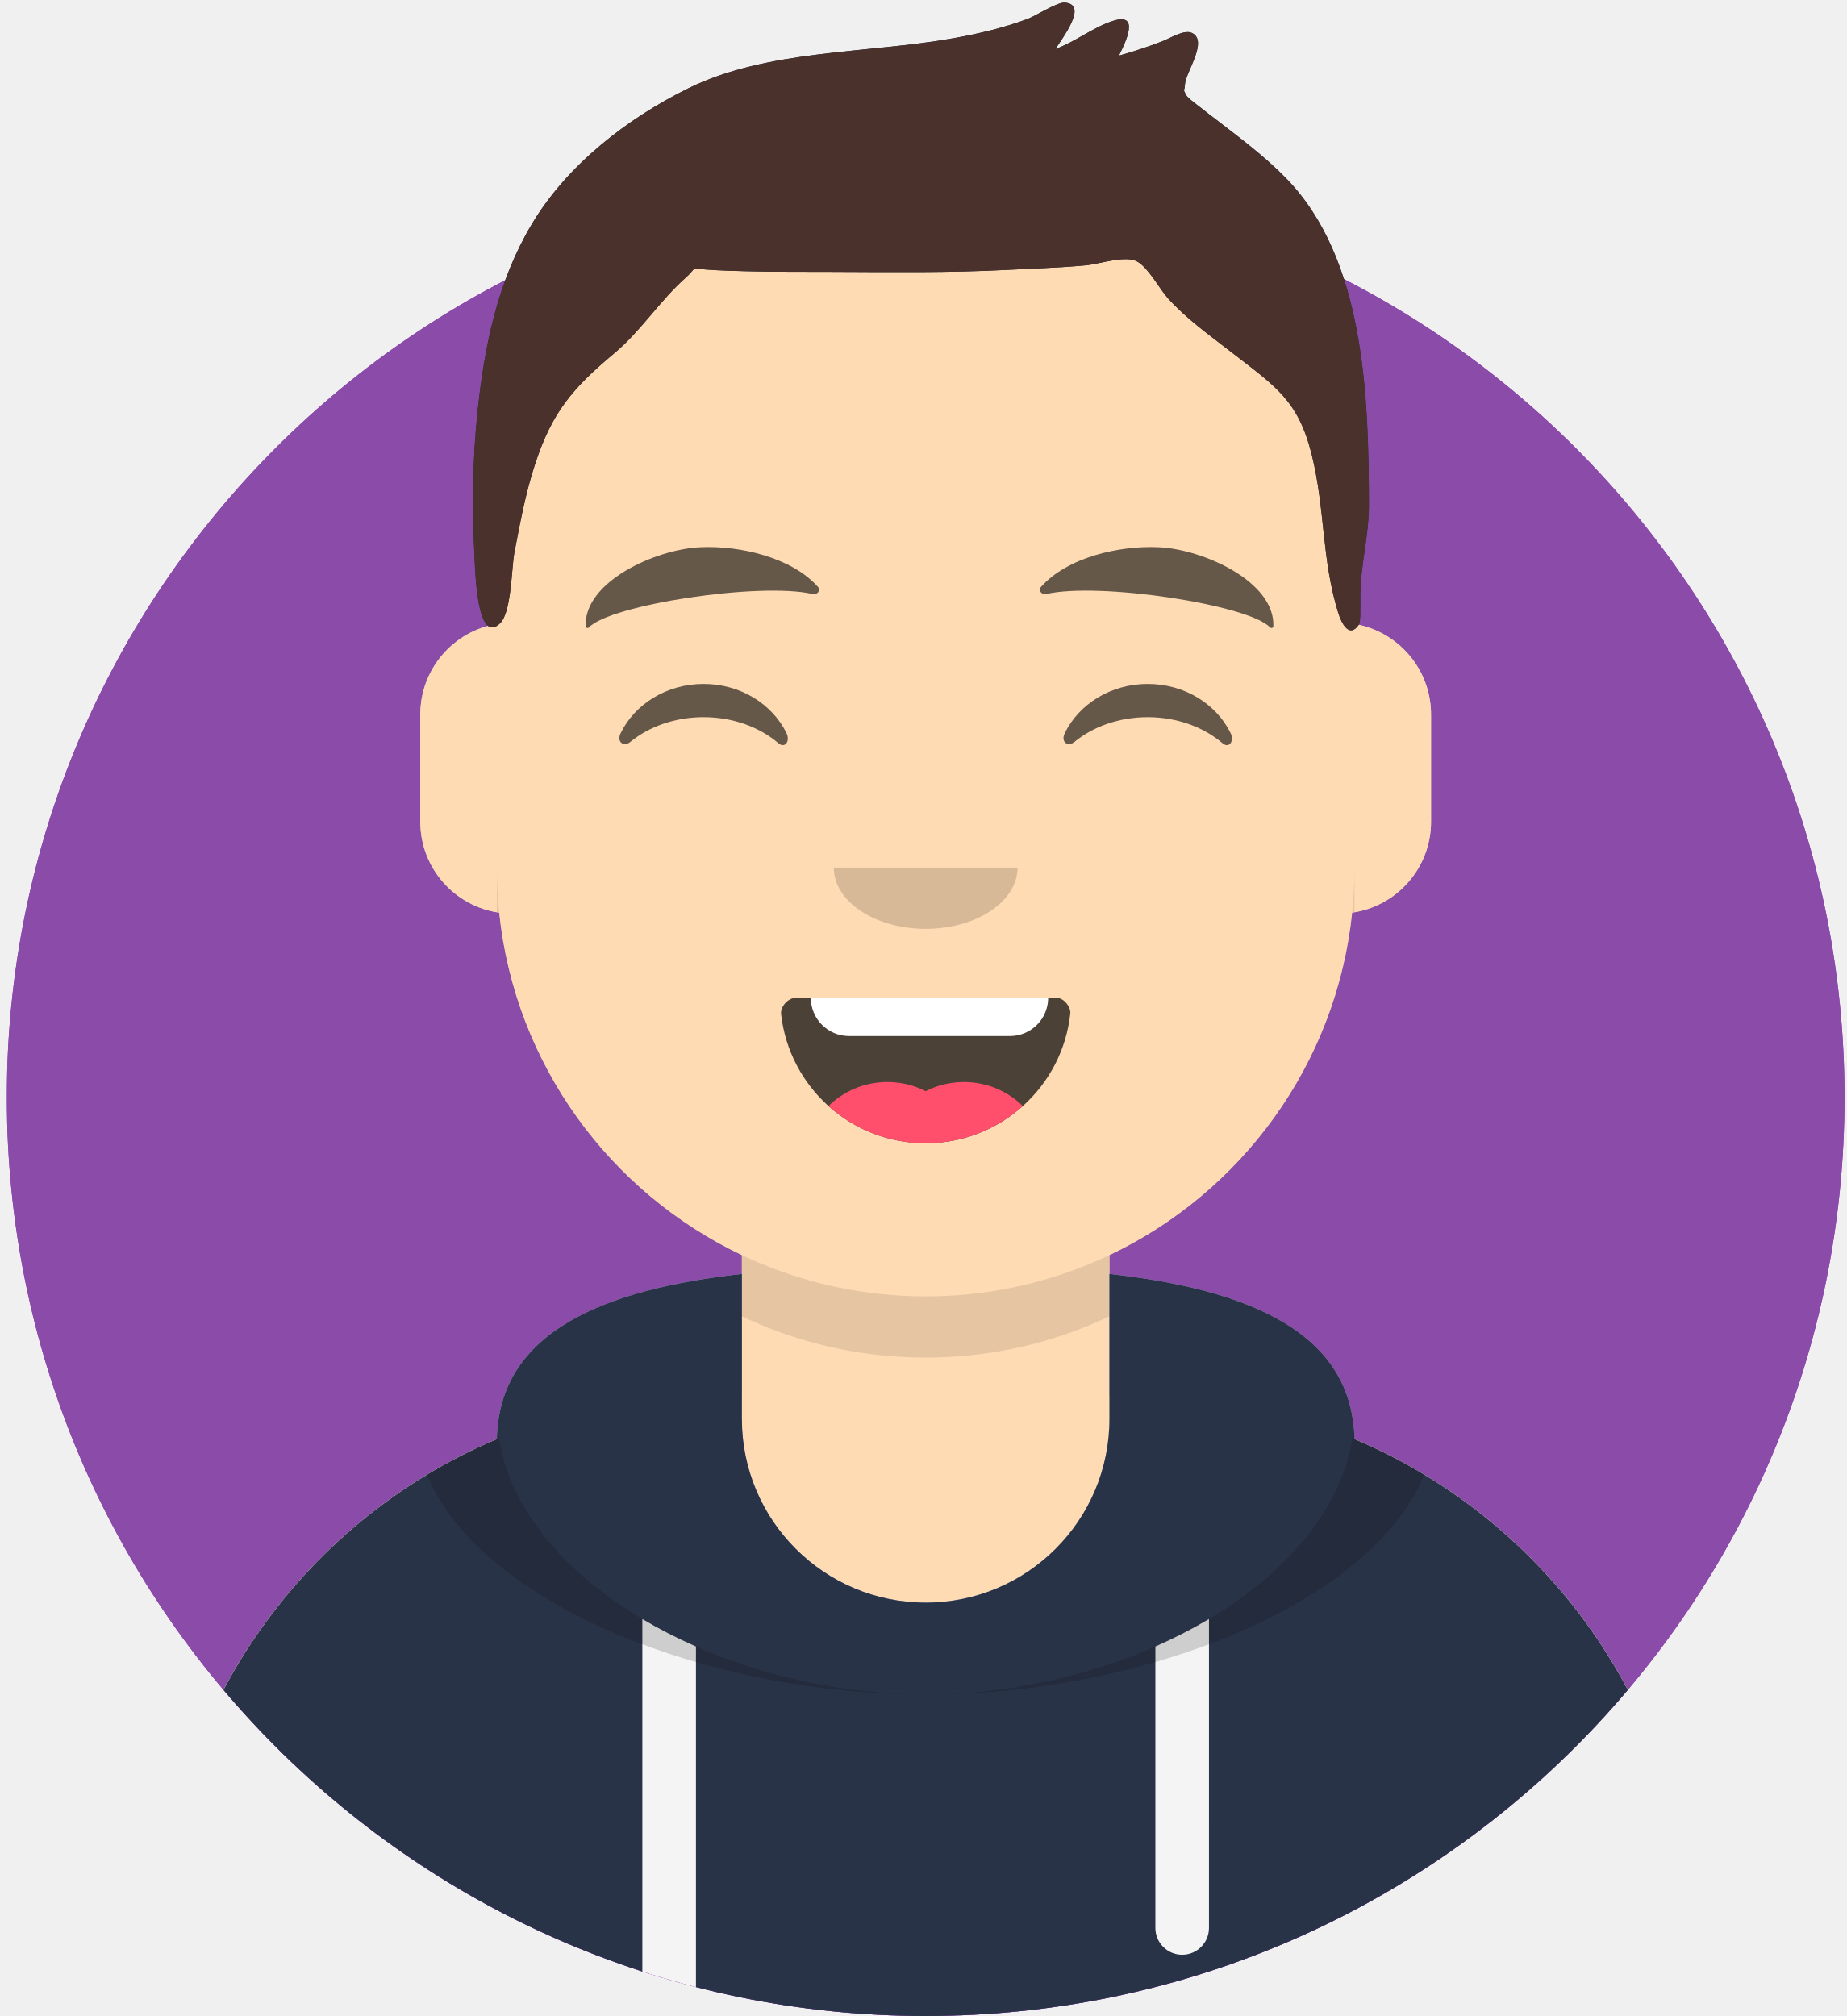
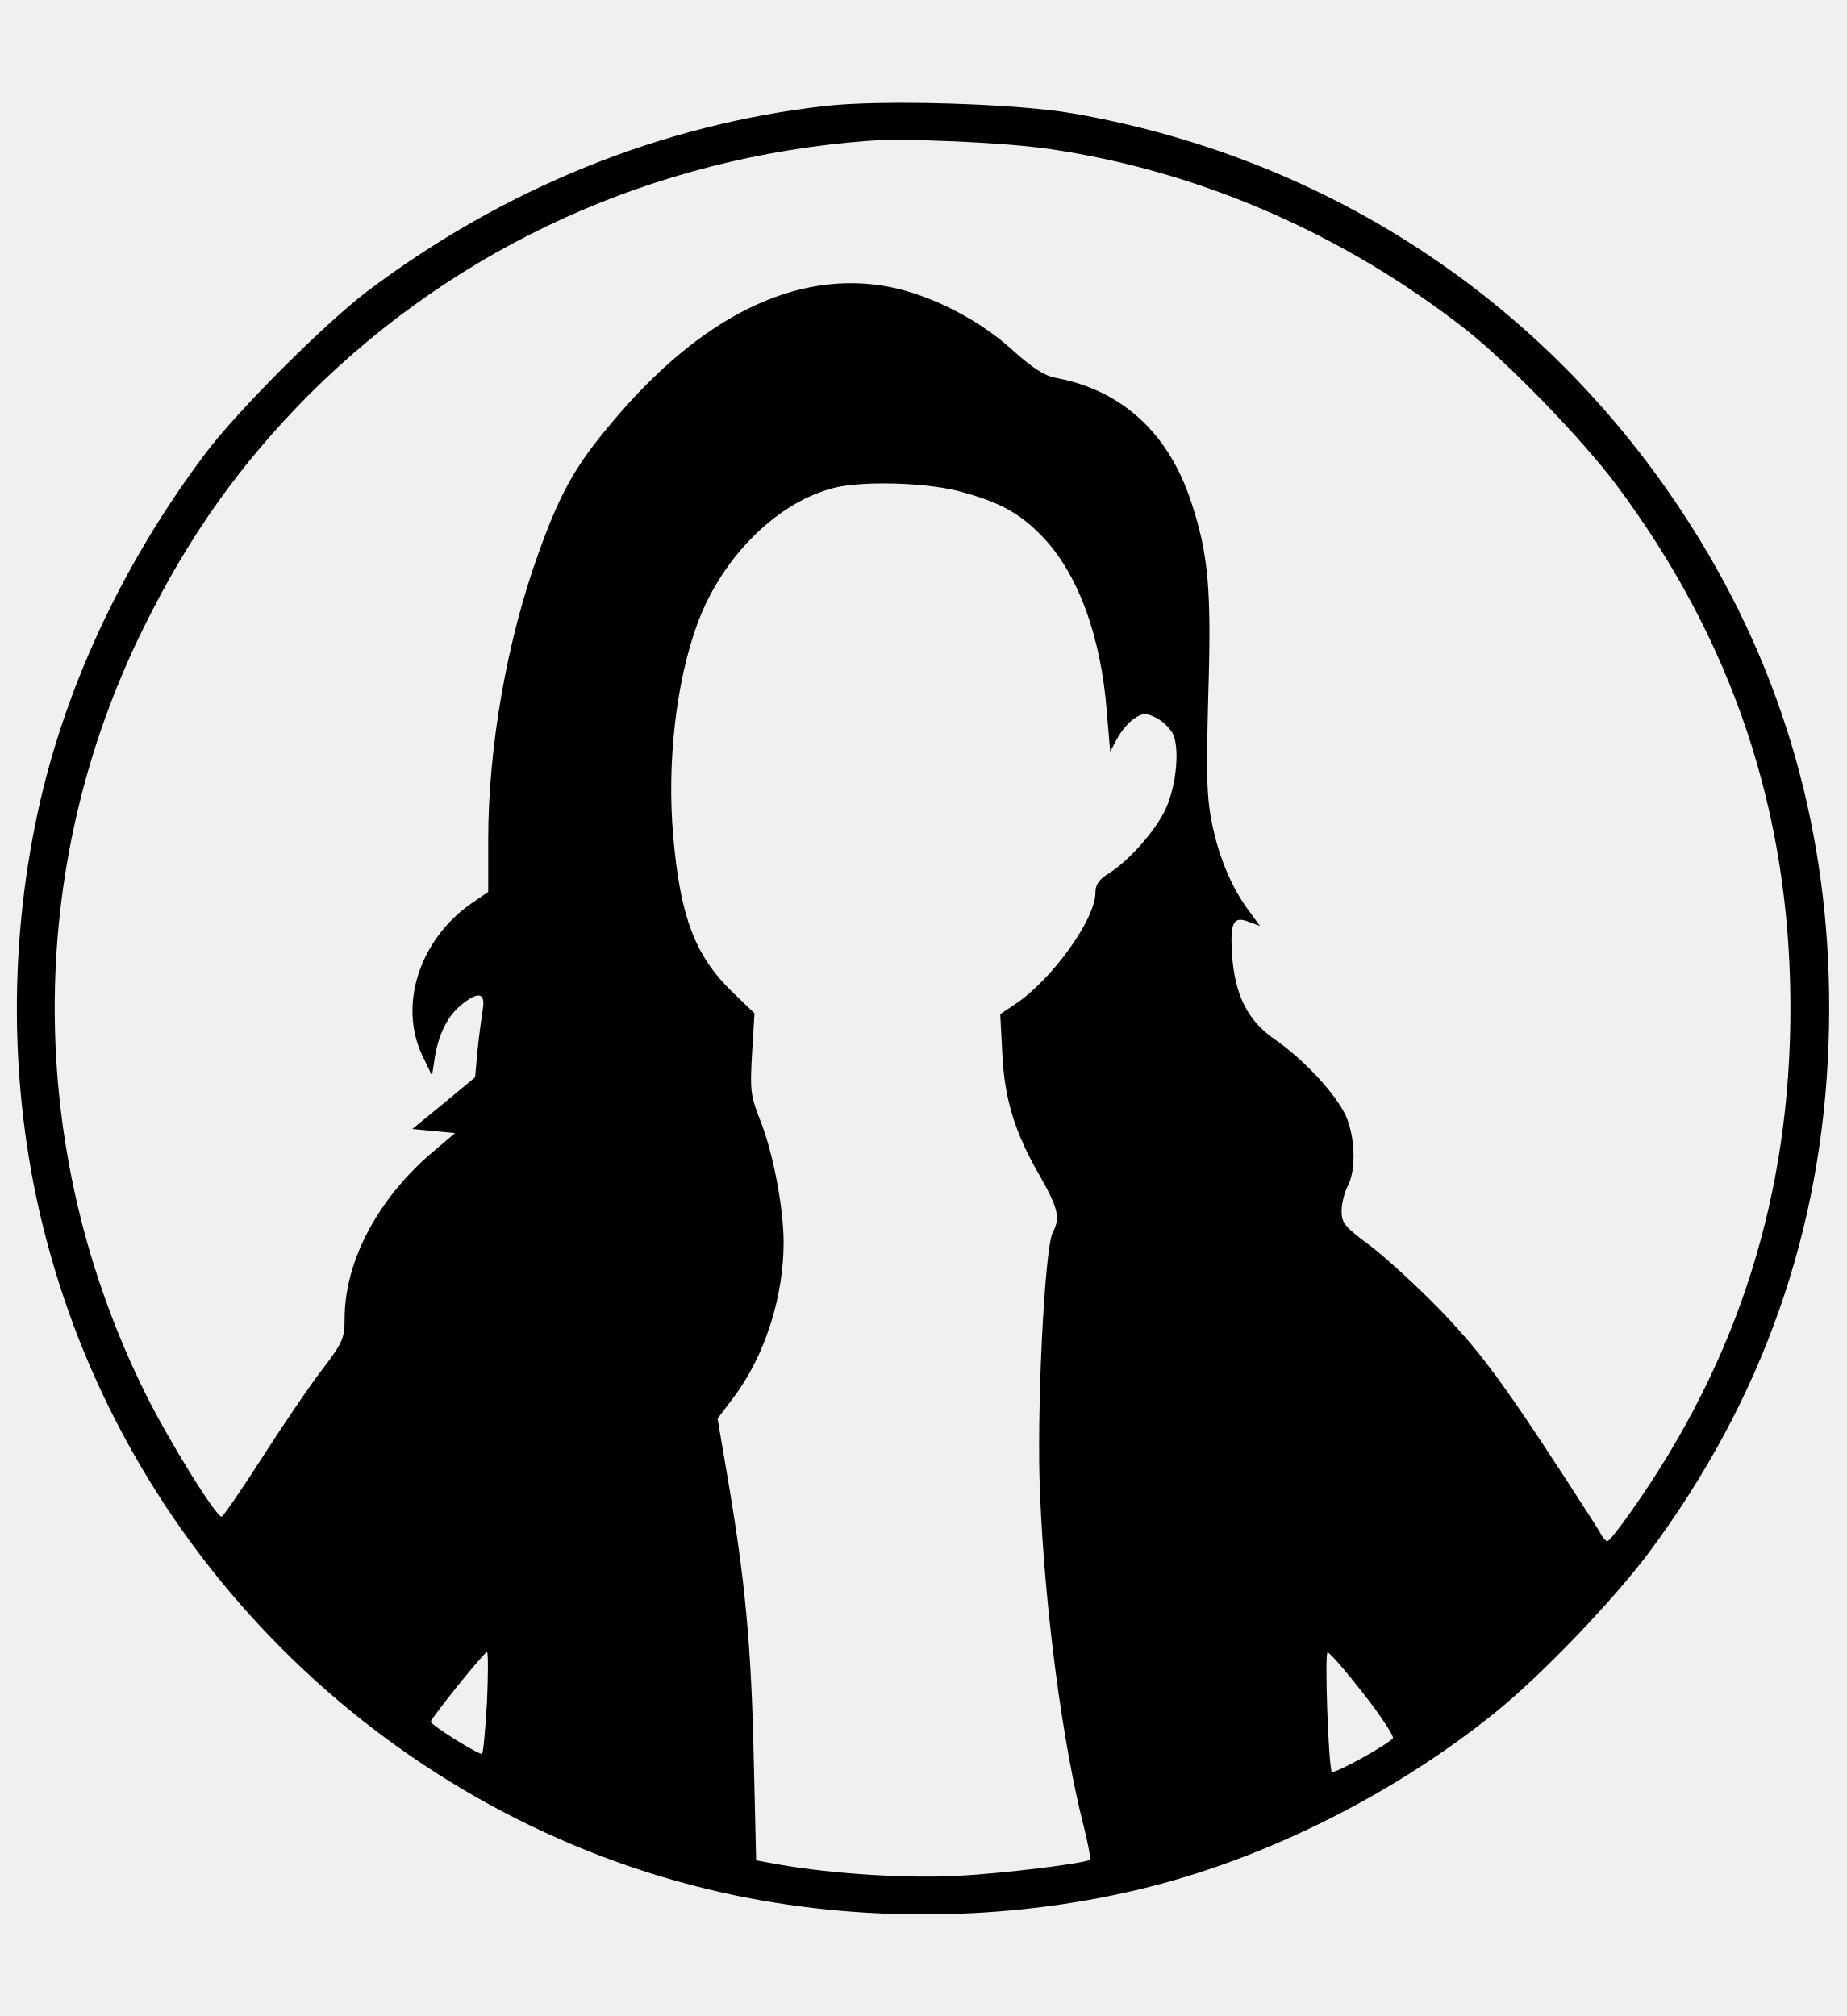
- <svg xmlns="http://www.w3.org/2000/svg" xmlns:xlink="http://www.w3.org/1999/xlink" width="217px" height="237px" viewBox="0 0 217 237" version="1.1">
-   <defs>
-     <circle id="path-1" cx="108" cy="108" r="108" />
-     <path d="M-3.19744231e-14,144 L-3.19744231e-14,-1.42108547e-14 L237.6,-1.42108547e-14 L237.6,144 L226.8,144 C226.8,203.647 178.447,252 118.8,252 C59.153,252 10.8,203.647 10.8,144 L10.8,144 L-3.19744231e-14,144 Z" id="path-3" />
-     <path d="M90,0 C117.835,-5.11323436e-15 140.4,22.565 140.4,50.4 L140.401,55.949 C145.508,56.807 149.4,61.249 149.4,66.6 L149.4,79.2 C149.4,84.647 145.367,89.152 140.125,89.893 C138.265,107.718 127.114,122.78 111.601,130.149 L111.6,146.7 L115.2,146.7 C150.988,146.7 180,175.712 180,211.5 L180,219.6 L0,219.6 L0,211.5 C-4.38277231e-15,175.712 29.012,146.7 64.8,146.7 L68.4,146.7 L68.4,130.15 C52.886,122.78 41.735,107.718 39.875,89.893 C34.633,89.152 30.6,84.647 30.6,79.2 L30.6,66.6 C30.6,61.249 34.492,56.806 39.6,55.949 L39.6,50.4 C39.6,22.565 62.165,5.11323436e-15 90,0 Z" id="path-5" />
-     <path d="M140.401,11.764 C156.691,13.587 169.2,18.597 169.2,31.569 L169.194,31.18 C192.467,41.01 208.8,64.047 208.8,90.9 L208.8,99 L28.8,99 L28.8,90.9 C28.8,64.047 45.133,41.01 68.406,31.18 C68.653,18.496 81.073,13.568 97.2,11.764 L97.2,28.8 C97.2,40.729 106.871,50.4 118.8,50.4 C130.729,50.4 140.4,40.729 140.4,28.8 L140.4,28.8 Z" id="path-7" />
-     <path d="M31.606,13.615 C32.558,22.158 39.803,28.8 48.6,28.8 C57.424,28.8 64.687,22.117 65.603,13.536 C65.676,12.845 64.905,11.7 63.938,11.7 C50.534,11.7 40.264,11.7 33.378,11.7 C32.406,11.7 31.511,12.761 31.606,13.615 Z" id="path-9" />
-     <rect id="path-11" x="0" y="0" width="237.6" height="252" />
-     <path d="M118.135,20.928 C115.651,18.39 112.767,16.236 109.962,14.076 C109.343,13.6 108.715,13.135 108.109,12.641 C107.972,12.528 106.563,11.519 106.394,11.148 C105.988,10.254 106.224,10.95 106.28,9.884 C106.35,8.535 109.1,4.727 107.048,3.854 C106.146,3.47 104.536,4.492 103.67,4.83 C101.977,5.49 100.263,6.054 98.512,6.54 C99.351,4.869 100.95,1.524 97.944,2.419 C95.603,3.116 93.421,4.91 91.068,5.753 C91.847,4.477 94.96,0.523 92.147,0.302 C91.271,0.233 88.724,1.875 87.782,2.226 C84.959,3.275 82.075,3.953 79.111,4.487 C69.033,6.304 57.248,5.786 47.923,10.374 C40.735,13.911 33.636,19.4 29.484,26.389 C25.481,33.125 23.984,40.498 23.146,48.217 C22.532,53.882 22.482,59.738 22.769,65.424 C22.863,67.287 23.073,75.874 25.779,73.273 C27.127,71.978 27.117,66.745 27.457,64.974 C28.133,61.451 28.783,57.911 29.91,54.5 C31.895,48.49 34.238,45.687 39.184,41.547 C42.359,38.89 44.588,35.3 47.625,32.62 C48.99,31.416 47.949,31.542 50.143,31.7 C51.616,31.806 53.097,31.846 54.574,31.885 C57.99,31.974 61.412,31.951 64.829,31.963 C71.711,31.988 78.561,32.085 85.437,31.725 C88.492,31.565 91.556,31.478 94.603,31.195 C96.306,31.038 99.326,29.947 100.728,30.78 C102.01,31.543 103.342,34.034 104.263,35.054 C106.438,37.464 109.032,39.305 111.576,41.282 C116.881,45.403 119.559,46.98 121.17,53.421 C122.775,59.838 122.325,65.791 124.312,72.106 C124.662,73.217 125.586,75.13 126.726,73.415 C126.937,73.096 126.883,71.345 126.883,70.337 C126.883,66.27 127.913,63.218 127.9,59.123 C127.849,46.674 127.447,30.442 118.135,20.928 Z" id="path-13" />
-   </defs>
-   <g id="Website" stroke="none" stroke-width="1" fill="none" fill-rule="evenodd">
-     <g id="mf-avatar" transform="translate(-10, -15)">
-       <g id="Circle" transform="translate(10.8, 36)">
-         <mask id="mask-2" fill="white">
-           <use xlink:href="#path-1" />
-         </mask>
-         <use id="Circle-Background" fill="#972dc2" xlink:href="#path-1" />
-         <g id="🖍-Circle-Color" mask="url(#mask-2)" fill="#8a4ca8">
-           <rect id="🖍Color" x="0" y="0" width="216.445" height="216" />
-         </g>
-       </g>
-       <mask id="mask-4" fill="white">
-         <use xlink:href="#path-3" />
-       </mask>
-       <g id="Mask" />
-       <g id="Avataaar" mask="url(#mask-4)">
-         <g id="Body" transform="translate(28.8, 32.4)">
-           <mask id="mask-6" fill="white">
-             <use xlink:href="#path-5" />
-           </mask>
-           <use fill="#D0C6AC" xlink:href="#path-5" />
-           <g id="Skin/👶🏻-05-Pale" mask="url(#mask-6)" fill="#FFDBB4">
-             <g transform="translate(-28.8, 0)" id="Color">
-               <rect x="0" y="0" width="238.384" height="220.355" />
-             </g>
-           </g>
-           <path d="M39.6,84.6 C39.6,112.435 62.165,135 90,135 C117.835,135 140.4,112.435 140.4,84.6 L140.4,84.6 L140.4,91.8 C140.4,119.635 117.835,142.2 90,142.2 C62.165,142.2 39.6,119.635 39.6,91.8 Z" id="Neck-Shadow" fill-opacity="0.1" fill="#000000" mask="url(#mask-6)" />
-         </g>
-         <g id="Clothing/Hoodie" transform="translate(0, 153)">
-           <mask id="mask-8" fill="white">
-             <use xlink:href="#path-7" />
-           </mask>
-           <use id="Hoodie" fill="#B7C1DB" fill-rule="evenodd" xlink:href="#path-7" />
-           <g id="Color/Palette/Slate" mask="url(#mask-8)" fill="#293347" fill-rule="evenodd">
-             <rect id="🖍Color" x="0" y="0" width="238.491" height="99" />
-           </g>
-           <path d="M91.8,55.565 L91.8,99 L85.5,99 L85.499,52.335 C87.483,53.514 89.592,54.594 91.8,55.565 Z M152.101,52.334 L152.1,88.65 C152.1,90.39 150.69,91.8 148.95,91.8 C147.21,91.8 145.8,90.39 145.8,88.65 L145.801,55.565 C148.009,54.594 150.118,53.513 152.101,52.334 Z" id="Straps" fill="#F4F4F4" fill-rule="evenodd" mask="url(#mask-8)" />
-           <path d="M155.733,11.451 C169.28,14.013 178.65,19.118 178.65,29.077 C178.65,46.818 148.916,61.2 118.8,61.2 C88.684,61.2 58.95,46.818 58.95,29.077 C58.95,19.118 68.32,14.013 81.867,11.451 C73.689,14.466 68.4,19.534 68.4,27.969 C68.4,46.322 93.439,61.2 118.8,61.2 C144.161,61.2 169.2,46.322 169.2,27.969 C169.2,19.71 164.13,14.679 156.241,11.642 Z" id="Shadow" fill-opacity="0.16" fill="#000000" fill-rule="evenodd" mask="url(#mask-8)" />
-         </g>
-         <g id="Face" transform="translate(68.4, 73.8)">
-           <g id="Mouth/Smile" transform="translate(1.8, 46.8)">
-             <mask id="mask-10" fill="white">
-               <use xlink:href="#path-9" />
-             </mask>
-             <use id="Mouth" fill-opacity="0.7" fill="#000000" fill-rule="evenodd" xlink:href="#path-9" />
-             <path d="M39.6,1.8 L58.5,1.8 C60.985,1.8 63,3.815 63,6.3 L63,11.7 C63,14.185 60.985,16.2 58.5,16.2 L39.6,16.2 C37.115,16.2 35.1,14.185 35.1,11.7 L35.1,6.3 C35.1,3.815 37.115,1.8 39.6,1.8 Z" id="Teeth" fill="#FFFFFF" fill-rule="evenodd" mask="url(#mask-10)" />
-             <g id="Tongue" stroke-width="1" fill-rule="evenodd" mask="url(#mask-10)" fill="#FF4F6D">
-               <g transform="translate(34.2, 21.6)">
-                 <circle cx="9.9" cy="9.9" r="9.9" />
-                 <circle cx="18.9" cy="9.9" r="9.9" />
-               </g>
-             </g>
-           </g>
-           <g id="Nose/Default" transform="translate(25.2, 36)" fill="#000000" fill-opacity="0.16">
-             <path d="M14.4,7.2 C14.4,11.176 19.235,14.4 25.2,14.4 L25.2,14.4 C31.165,14.4 36,11.176 36,7.2" id="Nose" />
-           </g>
-           <g id="Eyes/Happy-😁" transform="translate(0, 7.2)" fill="#000000" fill-opacity="0.6">
-             <path d="M14.544,20.203 C16.206,16.784 19.948,14.4 24.298,14.4 C28.632,14.4 32.363,16.767 34.034,20.166 C34.53,21.176 33.824,22.003 33.112,21.39 C30.906,19.494 27.773,18.309 24.298,18.309 C20.931,18.309 17.886,19.421 15.694,21.214 C14.892,21.87 14.058,21.203 14.544,20.203 Z" id="Squint" />
-             <path d="M66.744,20.203 C68.406,16.784 72.148,14.4 76.498,14.4 C80.832,14.4 84.563,16.767 86.234,20.166 C86.73,21.176 86.024,22.003 85.312,21.39 C83.106,19.494 79.973,18.309 76.498,18.309 C73.131,18.309 70.086,19.421 67.894,21.214 C67.092,21.87 66.258,21.203 66.744,20.203 Z" id="Squint" />
-           </g>
-           <g id="Eyebrow/Natural/Default-Natural" fill="#000000" fill-opacity="0.6">
-             <path d="M23.435,5.589 C18.25,6.285 10.164,10.805 10.84,16.036 C10.862,16.207 11.121,16.261 11.233,16.118 C13.471,13.248 30.774,9.033 37.075,9.913 C37.652,9.994 38.032,9.399 37.639,9.027 C34.269,5.845 28.08,4.961 23.435,5.589" id="Eyebrow" transform="translate(24.3, 10.8) rotate(5) translate(-24.3, -10.8) " />
-             <path d="M76.535,5.589 C71.35,6.285 63.264,10.805 63.94,16.036 C63.962,16.207 64.221,16.261 64.333,16.118 C66.571,13.248 83.874,9.033 90.175,9.913 C90.752,9.994 91.132,9.399 90.739,9.027 C87.369,5.845 81.18,4.961 76.535,5.589" id="Eyebrow" transform="translate(77.4, 10.8) scale(-1, 1) rotate(5) translate(-77.4, -10.8) " />
-           </g>
-         </g>
-         <g id="Top">
-           <mask id="mask-12" fill="white">
-             <use xlink:href="#path-11" />
-           </mask>
-           <g id="Mask" />
-           <g mask="url(#mask-12)">
-             <g transform="translate(43, 15)">
-               <mask id="mask-14" fill="white">
-                 <use xlink:href="#path-13" />
-               </mask>
-               <use id="Short-Hair" stroke="none" fill="#1F3140" fill-rule="evenodd" xlink:href="#path-13" />
-               <g id="Color/Hair/Brown-Dark" stroke="none" fill="none" mask="url(#mask-14)" fill-rule="evenodd">
-                 <g transform="translate(-43.1, -15)" fill="#4A312C" id="Color">
-                   <rect x="0" y="0" width="239.107" height="252.406" />
-                 </g>
-               </g>
-             </g>
-           </g>
-         </g>
-       </g>
-     </g>
+ <svg xmlns="http://www.w3.org/2000/svg" version="1.0" width="217" height="237" viewBox="0 0 450 450" preserveAspectRatio="xMidYMid meet">
+   <g transform="translate(0,450) scale(0.1,-0.1)" fill="#000000" stroke="none">
+     <path d="M2011 4449 c-398 -45 -782 -200 -1116 -452 -103 -78 -314 -289 -392 -392 -209 -277 -354 -592 -417 -907 -70 -345 -58 -710 35 -1042 219 -790 873 -1404 1674 -1570 330 -68 689 -60 1013 23 292 75 596 229 837 424 113 91 288 274 376 392 275 371 420 782 436 1240 15 434 -83 831 -291 1188 -337 577 -892 963 -1551 1078 -139 24 -465 34 -604 18z m548 -105 c363 -53 717 -207 1015 -441 102 -80 280 -264 363 -374 286 -382 426 -800 427 -1274 1 -458 -126 -861 -388 -1232 -28 -40 -54 -73 -58 -73 -4 0 -13 10 -19 23 -7 12 -72 113 -145 224 -107 161 -156 225 -240 313 -59 61 -138 133 -175 161 -61 45 -69 55 -69 84 0 18 7 46 15 61 21 40 18 121 -5 172 -24 52 -104 139 -175 187 -64 45 -95 106 -102 205 -5 79 3 95 41 80 l27 -10 -24 33 c-43 56 -75 131 -92 213 -14 67 -15 115 -10 314 8 259 1 344 -41 472 -55 169 -169 274 -330 304 -28 5 -57 24 -104 66 -88 81 -218 145 -326 160 -225 32 -456 -91 -671 -357 -74 -90 -111 -158 -160 -295 -77 -212 -123 -474 -123 -699 l0 -128 -41 -28 c-126 -88 -178 -247 -120 -370 l24 -50 7 46 c10 58 32 101 66 128 40 32 57 28 51 -11 -3 -18 -9 -63 -13 -100 l-6 -67 -76 -63 -77 -63 52 -5 52 -5 -47 -40 c-138 -114 -222 -270 -222 -412 0 -48 -5 -59 -52 -121 -29 -37 -95 -134 -147 -215 -52 -81 -97 -147 -101 -147 -14 0 -129 186 -184 297 -295 592 -297 1284 -5 1872 110 223 235 398 403 567 362 361 838 578 1361 618 90 7 338 -4 444 -20z m-226 -833 c100 -26 151 -53 206 -110 88 -90 145 -245 159 -431 l8 -95 17 32 c10 18 28 40 42 49 20 13 28 14 52 2 15 -7 33 -24 41 -38 18 -34 10 -125 -16 -183 -23 -52 -89 -127 -138 -158 -25 -15 -34 -28 -34 -48 0 -65 -107 -213 -196 -272 l-36 -24 5 -95 c5 -110 30 -192 88 -293 49 -86 54 -108 35 -144 -20 -40 -40 -439 -31 -638 12 -286 55 -607 106 -808 11 -44 18 -81 16 -83 -9 -9 -211 -34 -326 -40 -123 -6 -300 5 -427 27 l-61 11 -6 256 c-6 269 -21 428 -63 674 l-25 147 40 53 c75 100 121 243 121 376 0 85 -26 221 -57 298 -24 61 -25 74 -20 163 l6 98 -56 54 c-89 87 -125 182 -142 377 -16 179 7 380 60 522 61 163 197 296 336 329 70 16 215 12 296 -8z m-1146 -2953 c-4 -67 -9 -123 -12 -126 -5 -5 -125 70 -125 78 0 8 130 170 137 170 3 0 3 -55 0 -122z m2136 21 c43 -55 75 -104 72 -109 -9 -14 -144 -89 -149 -82 -8 15 -18 292 -10 291 5 0 44 -45 87 -100z" />
  </g>
</svg>
